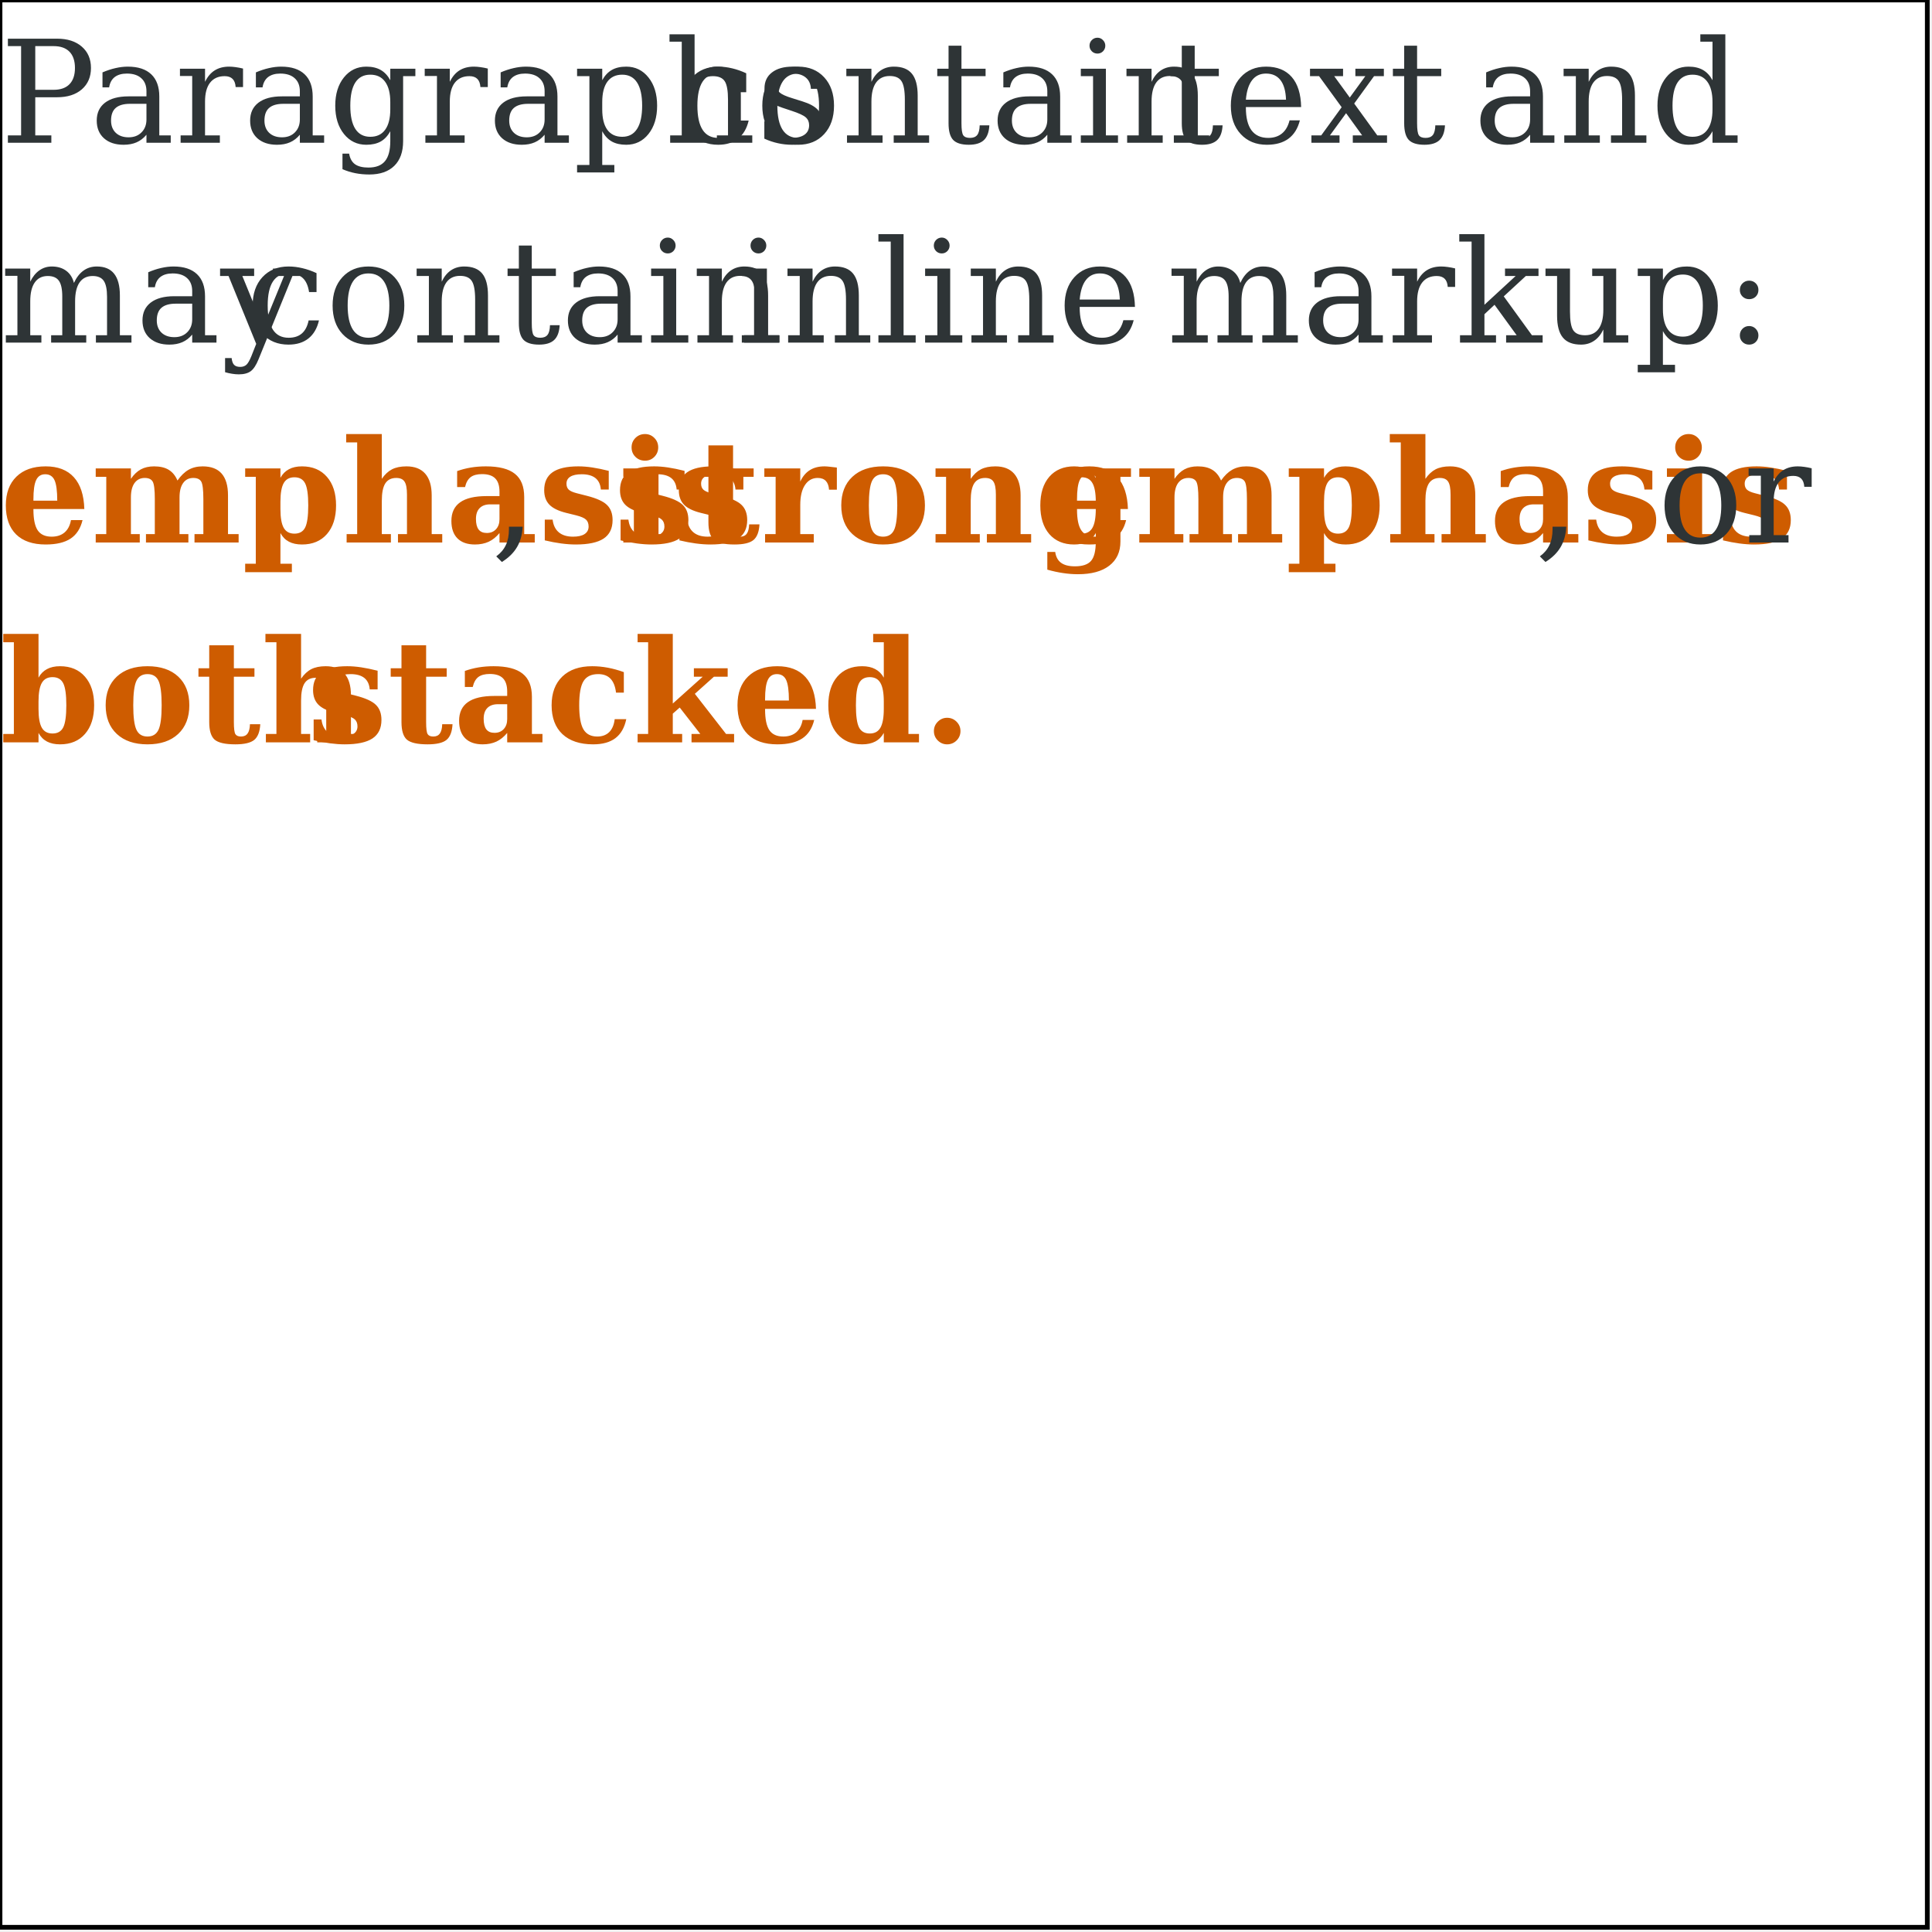
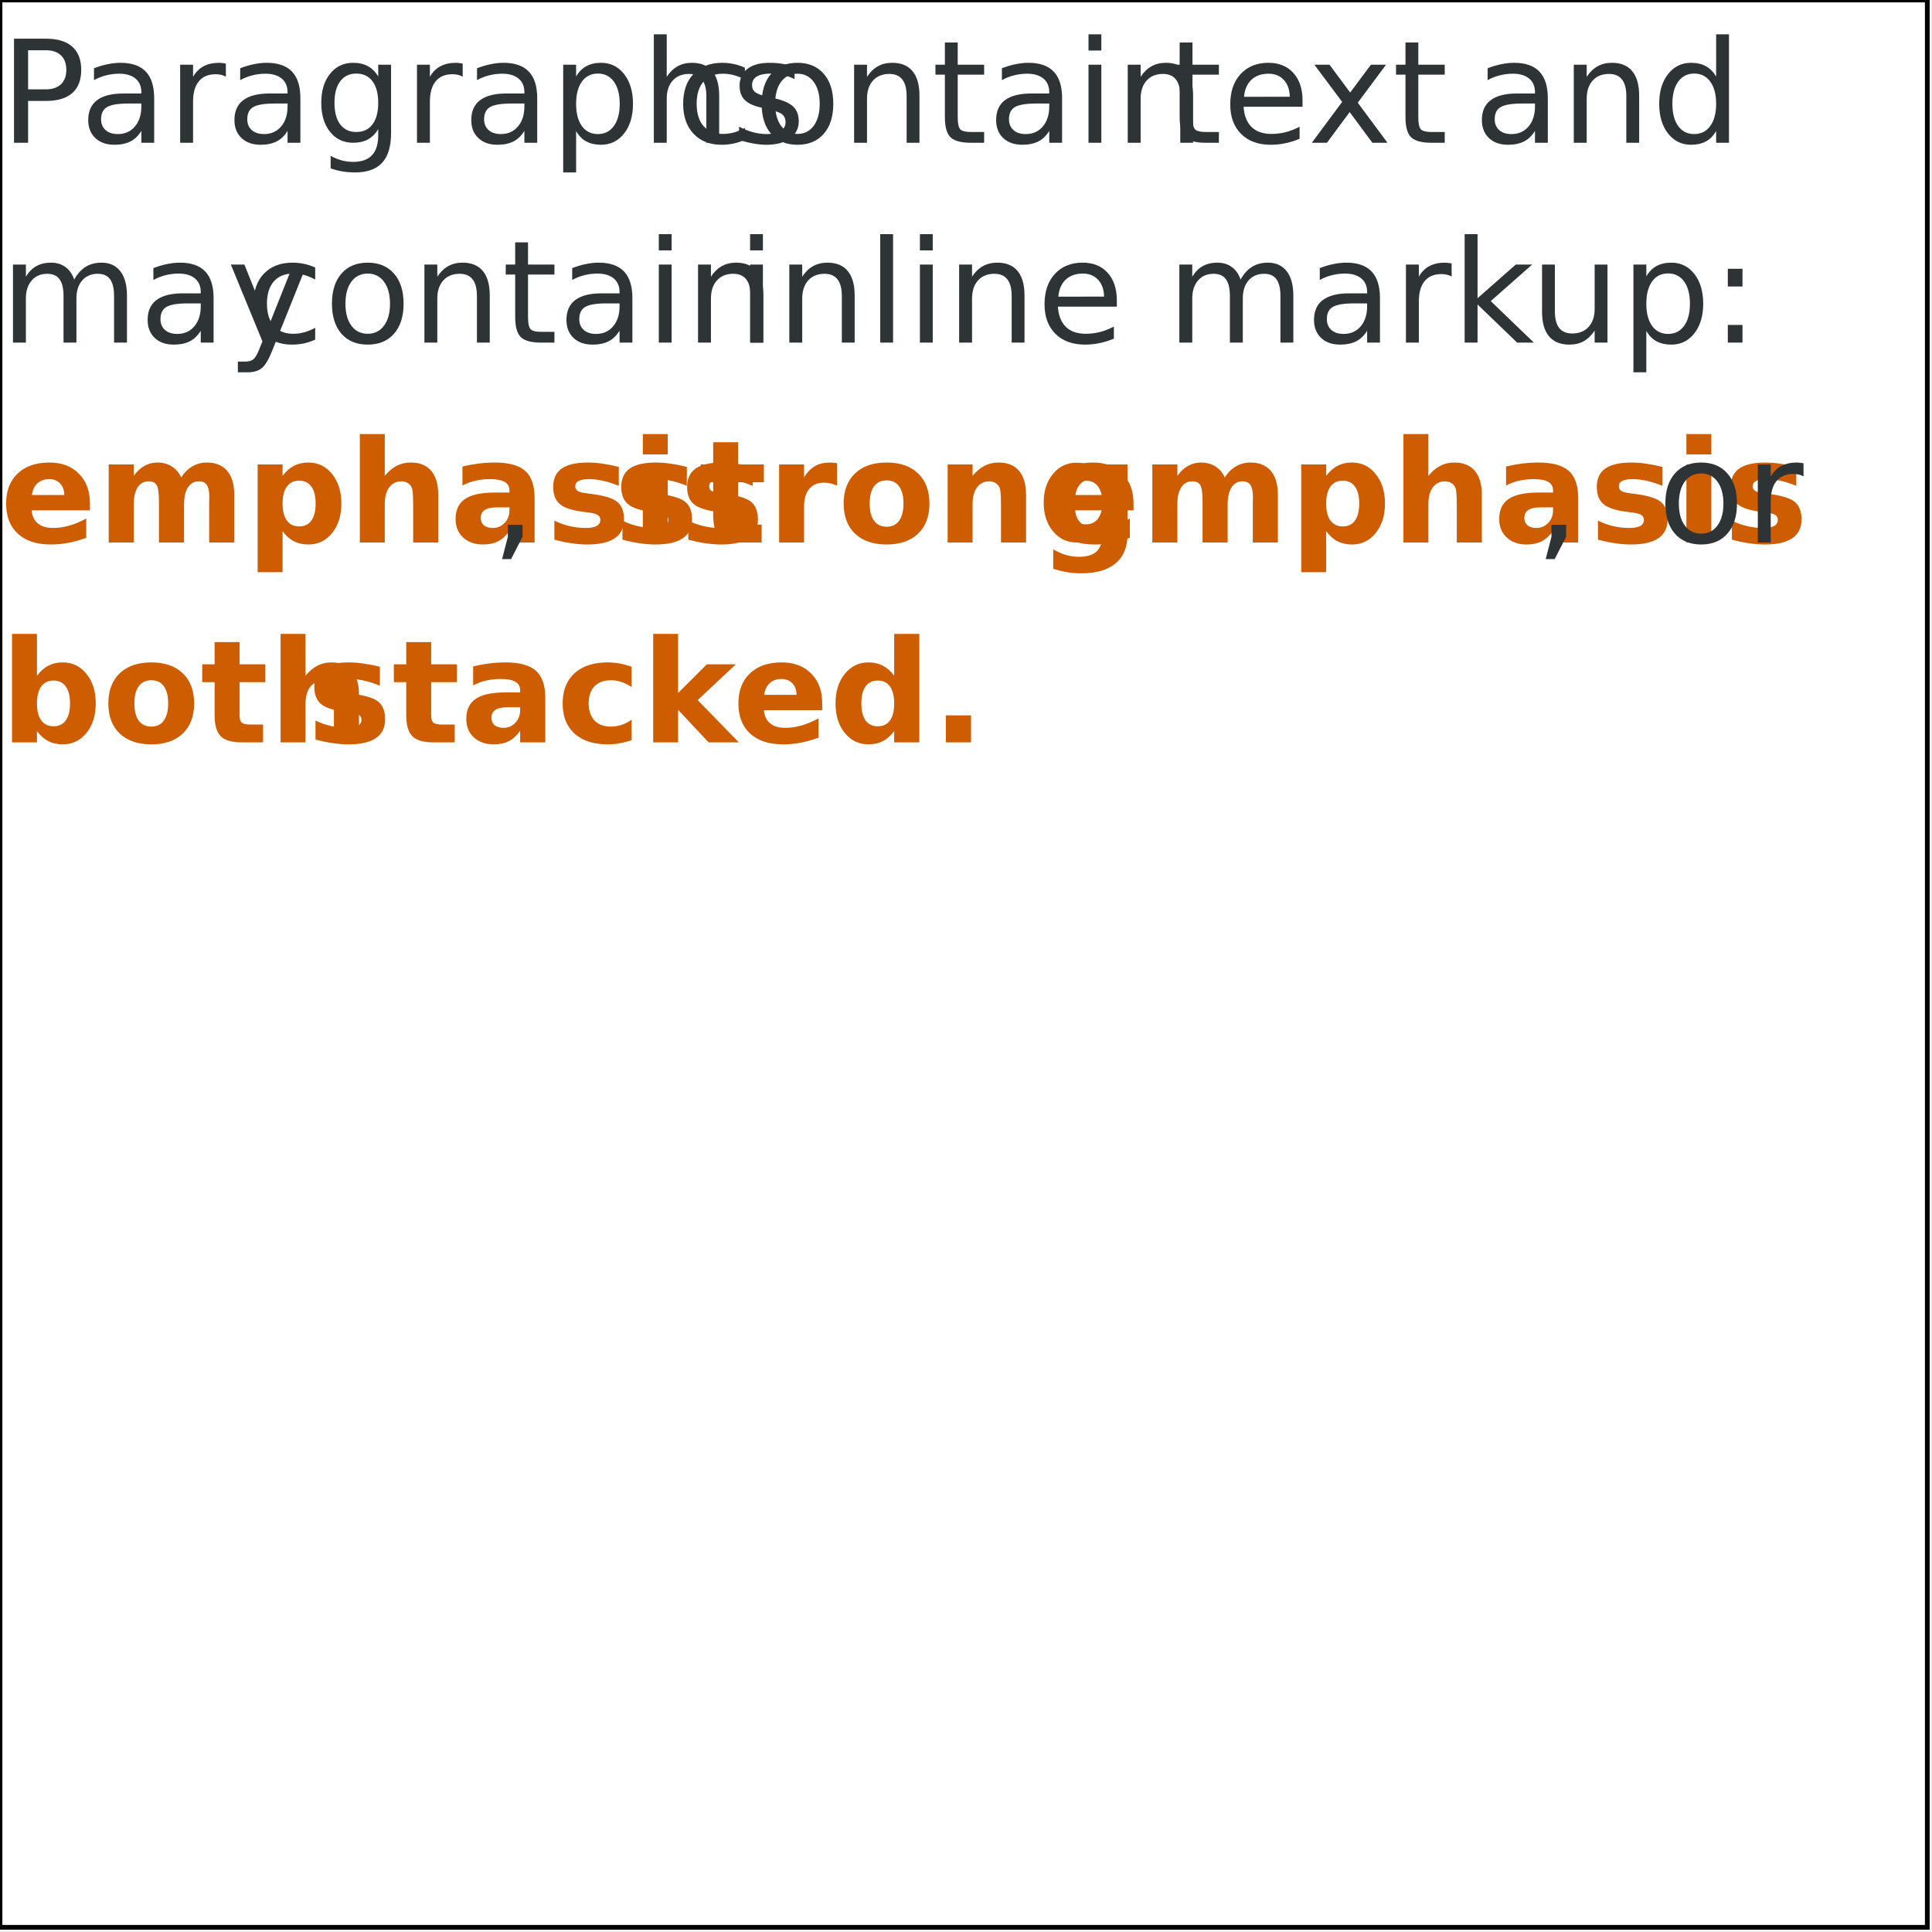
<svg xmlns="http://www.w3.org/2000/svg" version="1.2" streamable="true">
  <g id="pages">
    <g>
      <rect x="0mm" y="0mm" width="108mm" height="108mm" style="fill: #ffffff; stroke: #000000; stroke-width: 1px; fill-opacity: 1; stroke-opacity: 1;" />
-       <text x="0mm" y="8mm" style="font-size: 22.68pt; font-family: Bitstream Vera Serif; font-style: normal; font-weight: normal; stroke: none; fill: #2e3436">Paragraphs</text>
-       <text x="37.84mm" y="8mm" style="font-size: 22.68pt; font-family: Bitstream Vera Serif; font-style: normal; font-weight: normal; stroke: none; fill: #2e3436">contain</text>
-       <text x="65.36mm" y="8mm" style="font-size: 22.68pt; font-family: Bitstream Vera Serif; font-style: normal; font-weight: normal; stroke: none; fill: #2e3436">text</text>
-       <text x="82.56mm" y="8mm" style="font-size: 22.68pt; font-family: Bitstream Vera Serif; font-style: normal; font-weight: normal; stroke: none; fill: #2e3436">and</text>
-       <text x="0mm" y="19.2mm" style="font-size: 22.68pt; font-family: Bitstream Vera Serif; font-style: normal; font-weight: normal; stroke: none; fill: #2e3436">may</text>
-       <text x="13.76mm" y="19.2mm" style="font-size: 22.68pt; font-family: Bitstream Vera Serif; font-style: normal; font-weight: normal; stroke: none; fill: #2e3436">contain</text>
-       <text x="41.28mm" y="19.2mm" style="font-size: 22.68pt; font-family: Bitstream Vera Serif; font-style: normal; font-weight: normal; stroke: none; fill: #2e3436">inline</text>
-       <text x="65.36mm" y="19.2mm" style="font-size: 22.68pt; font-family: Bitstream Vera Serif; font-style: normal; font-weight: normal; stroke: none; fill: #2e3436">markup:</text>
-       <text x="0mm" y="30.4mm" style="font-size: 22.68pt; font-family: Bitstream Vera Serif; font-style: normal; font-weight: bold; stroke: none; fill: #ce5c00">emphasis</text>
-       <text x="27.52mm" y="30.4mm" style="font-size: 22.68pt; font-family: Bitstream Vera Serif; font-style: normal; font-weight: normal; stroke: none; fill: #2e3436">,</text>
-       <text x="34.4mm" y="30.4mm" style="font-size: 22.68pt; font-family: Bitstream Vera Serif; font-style: normal; font-weight: bold; stroke: none; fill: #ce5c00">strong</text>
-       <text x="58.48mm" y="30.4mm" style="font-size: 22.68pt; font-family: Bitstream Vera Serif; font-style: normal; font-weight: bold; stroke: none; fill: #ce5c00">emphasis</text>
-       <text x="86mm" y="30.4mm" style="font-size: 22.68pt; font-family: Bitstream Vera Serif; font-style: normal; font-weight: normal; stroke: none; fill: #2e3436">,</text>
-       <text x="92.88mm" y="30.4mm" style="font-size: 22.68pt; font-family: Bitstream Vera Serif; font-style: normal; font-weight: normal; stroke: none; fill: #2e3436">or</text>
-       <text x="0mm" y="41.6mm" style="font-size: 22.68pt; font-family: Bitstream Vera Serif; font-style: normal; font-weight: bold; stroke: none; fill: #ce5c00">both</text>
-       <text x="17.2mm" y="41.6mm" style="font-size: 22.68pt; font-family: Bitstream Vera Serif; font-style: normal; font-weight: bold; stroke: none; fill: #ce5c00">stacked.</text>
+       <text x="0mm" y="8mm" style="font-size: 22.68pt; font-family: Bitstream Vera Sans; font-style: normal; font-weight: normal; stroke: none; fill: #2e3436">Paragraphs</text>
+       <text x="37.84mm" y="8mm" style="font-size: 22.68pt; font-family: Bitstream Vera Sans; font-style: normal; font-weight: normal; stroke: none; fill: #2e3436">contain</text>
+       <text x="65.36mm" y="8mm" style="font-size: 22.68pt; font-family: Bitstream Vera Sans; font-style: normal; font-weight: normal; stroke: none; fill: #2e3436">text</text>
+       <text x="82.56mm" y="8mm" style="font-size: 22.68pt; font-family: Bitstream Vera Sans; font-style: normal; font-weight: normal; stroke: none; fill: #2e3436">and</text>
+       <text x="0mm" y="19.2mm" style="font-size: 22.68pt; font-family: Bitstream Vera Sans; font-style: normal; font-weight: normal; stroke: none; fill: #2e3436">may</text>
+       <text x="13.76mm" y="19.2mm" style="font-size: 22.68pt; font-family: Bitstream Vera Sans; font-style: normal; font-weight: normal; stroke: none; fill: #2e3436">contain</text>
+       <text x="41.28mm" y="19.2mm" style="font-size: 22.68pt; font-family: Bitstream Vera Sans; font-style: normal; font-weight: normal; stroke: none; fill: #2e3436">inline</text>
+       <text x="65.36mm" y="19.2mm" style="font-size: 22.68pt; font-family: Bitstream Vera Sans; font-style: normal; font-weight: normal; stroke: none; fill: #2e3436">markup:</text>
+       <text x="0mm" y="30.4mm" style="font-size: 22.68pt; font-family: Bitstream Vera Sans; font-style: normal; font-weight: bold; stroke: none; fill: #ce5c00">emphasis</text>
+       <text x="27.52mm" y="30.4mm" style="font-size: 22.68pt; font-family: Bitstream Vera Sans; font-style: normal; font-weight: normal; stroke: none; fill: #2e3436">,</text>
+       <text x="34.4mm" y="30.4mm" style="font-size: 22.68pt; font-family: Bitstream Vera Sans; font-style: normal; font-weight: bold; stroke: none; fill: #ce5c00">strong</text>
+       <text x="58.48mm" y="30.4mm" style="font-size: 22.68pt; font-family: Bitstream Vera Sans; font-style: normal; font-weight: bold; stroke: none; fill: #ce5c00">emphasis</text>
+       <text x="86mm" y="30.4mm" style="font-size: 22.68pt; font-family: Bitstream Vera Sans; font-style: normal; font-weight: normal; stroke: none; fill: #2e3436">,</text>
+       <text x="92.88mm" y="30.4mm" style="font-size: 22.68pt; font-family: Bitstream Vera Sans; font-style: normal; font-weight: normal; stroke: none; fill: #2e3436">or</text>
+       <text x="0mm" y="41.6mm" style="font-size: 22.68pt; font-family: Bitstream Vera Sans; font-style: normal; font-weight: bold; stroke: none; fill: #ce5c00">both</text>
+       <text x="17.2mm" y="41.6mm" style="font-size: 22.68pt; font-family: Bitstream Vera Sans; font-style: normal; font-weight: bold; stroke: none; fill: #ce5c00">stacked.</text>
    </g>
  </g>
</svg>
